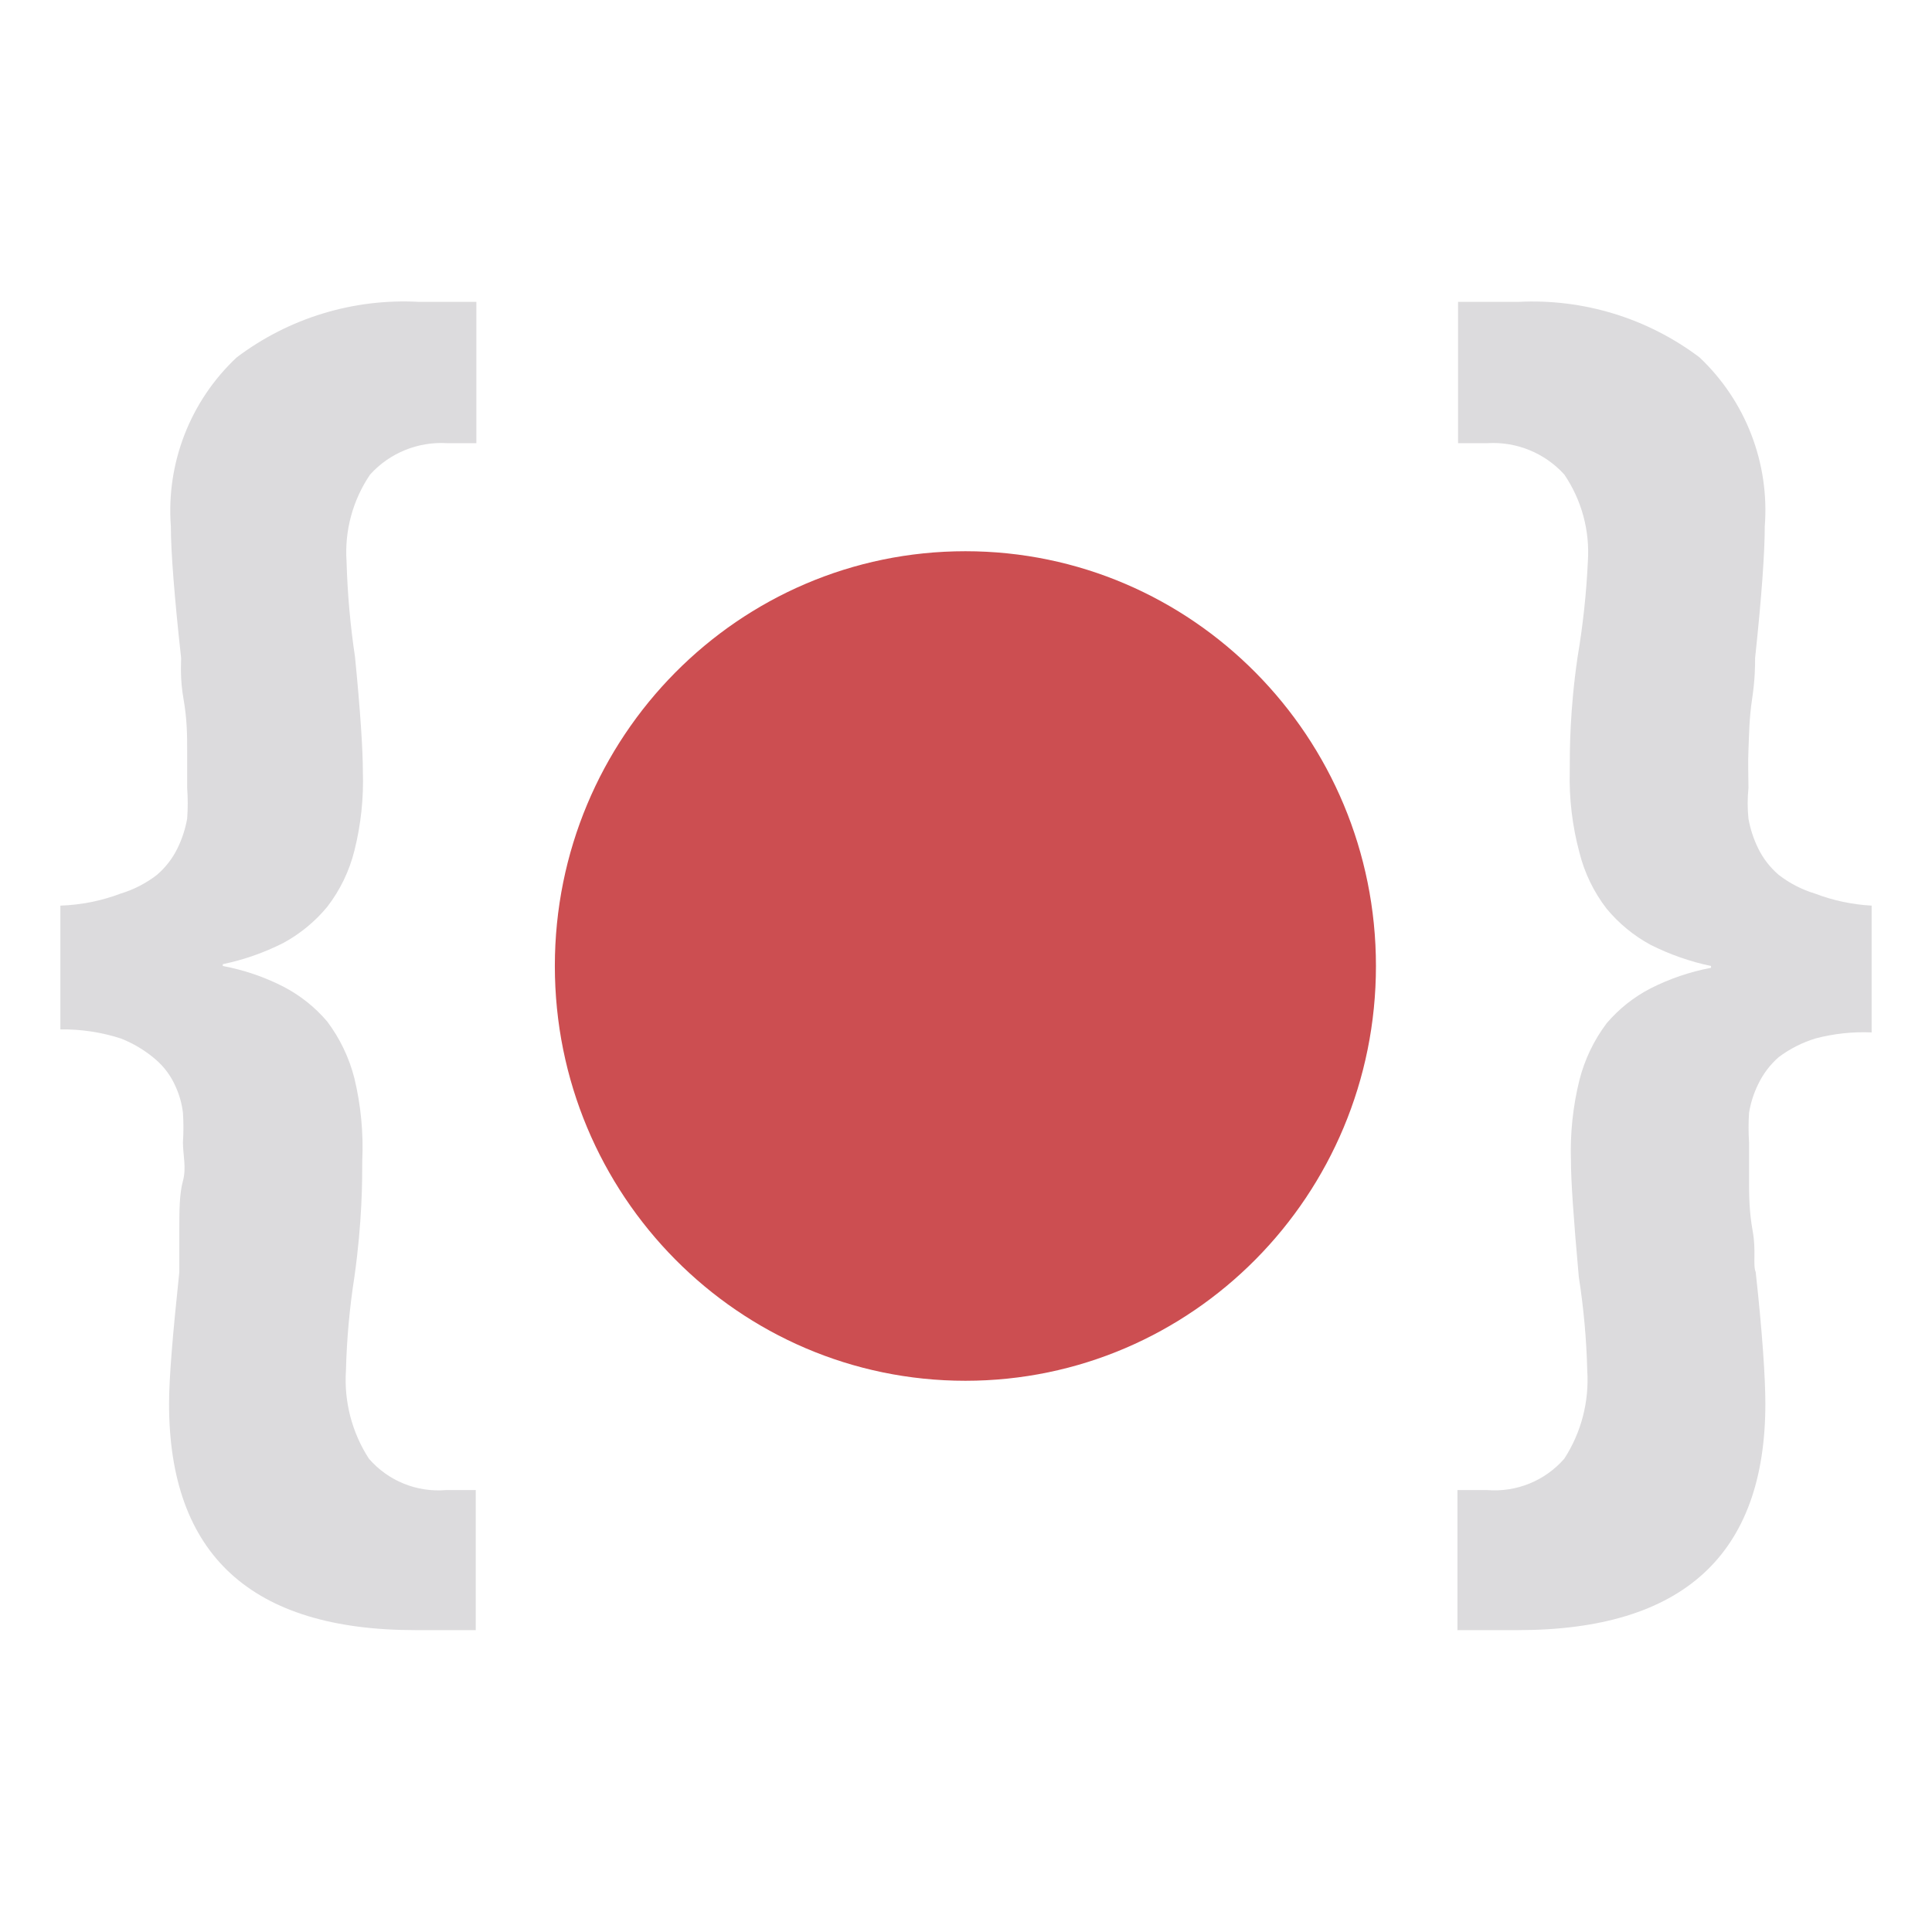
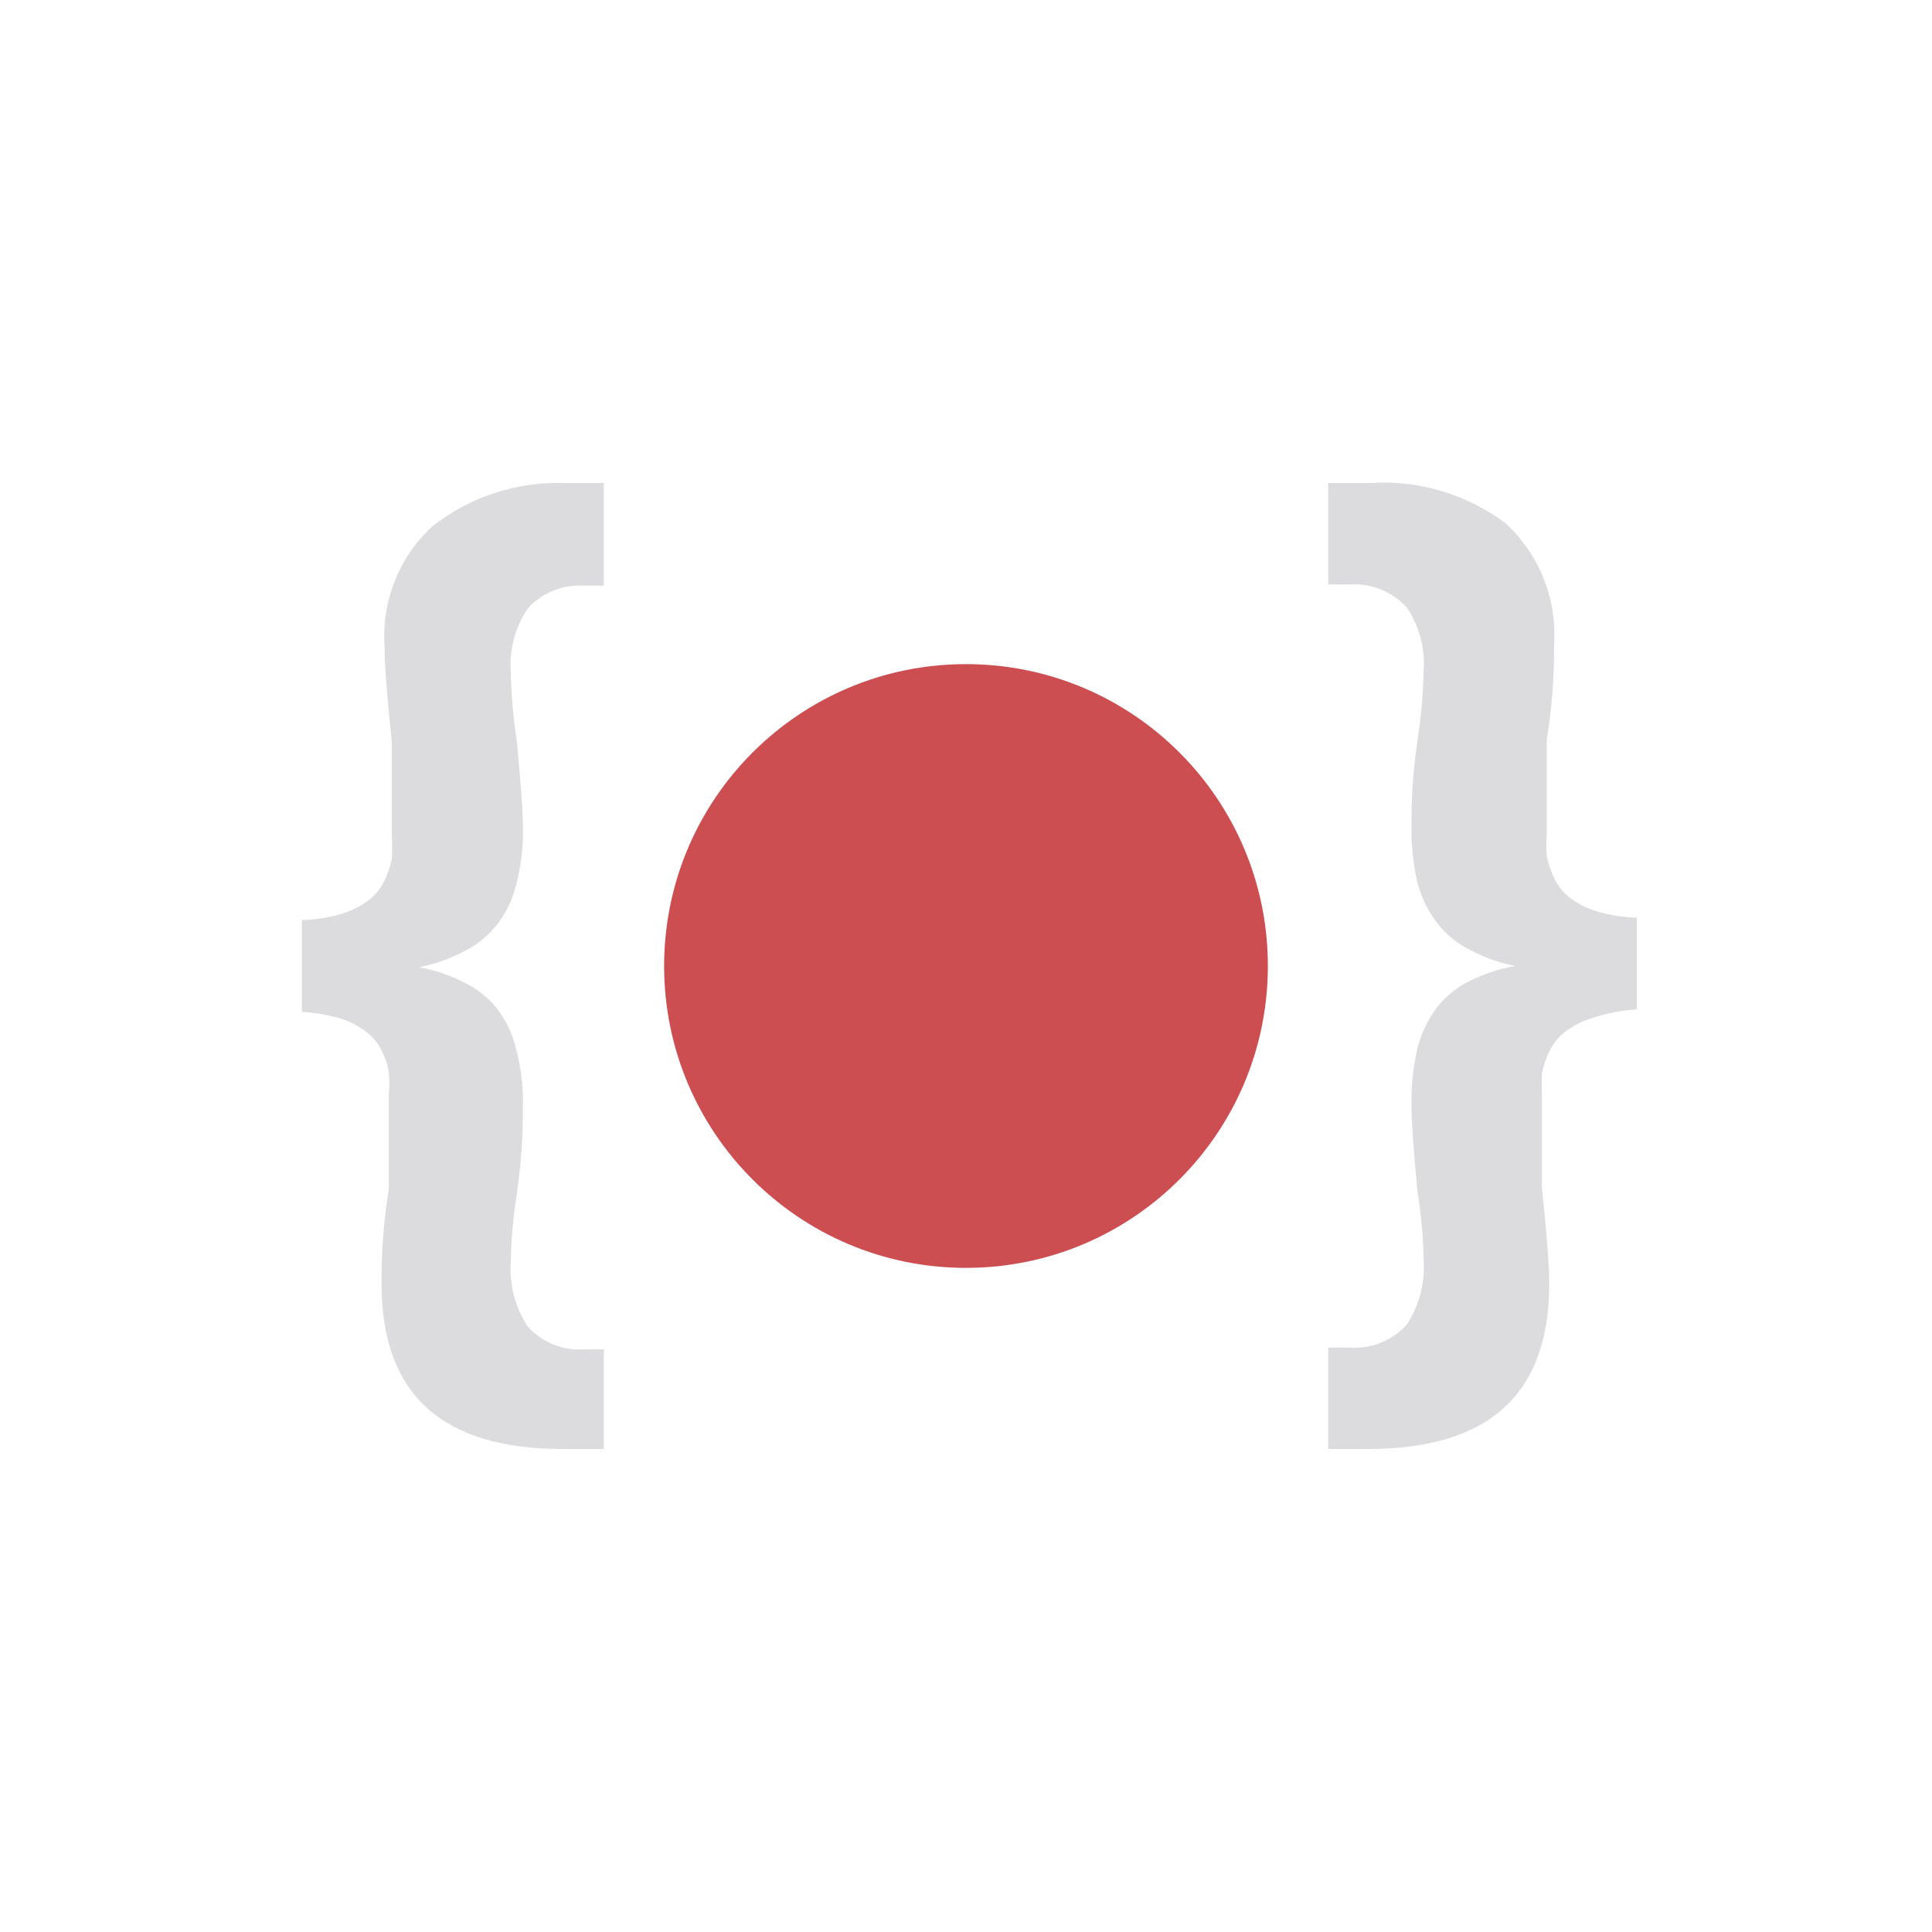
<svg xmlns="http://www.w3.org/2000/svg" id="Bases" viewBox="0 0 32 32">
  <defs>
    <style>.cls-1{fill:#dcdbdd;}.cls-2{fill:#cc4e51;}</style>
  </defs>
-   <path class="cls-1" d="M1,17.05V15A3.11,3.11,0,0,0,2,14.8a1.86,1.86,0,0,0,.6-.31,1.37,1.37,0,0,0,.34-.44,1.86,1.86,0,0,0,.16-.49,3.52,3.52,0,0,0,0-.51c0-.2,0-.41,0-.63s0-.5-.06-.84S3,11,3,10.9c-.11-1-.17-1.76-.17-2.18a3.48,3.48,0,0,1,1.09-2.8A4.59,4.59,0,0,1,6.94,5h.95V7.34H7.4a1.59,1.59,0,0,0-1.27.52A2.29,2.29,0,0,0,5.74,9.3a13.17,13.17,0,0,0,.14,1.58c.09.91.13,1.55.13,1.89a4.73,4.73,0,0,1-.14,1.32,2.52,2.52,0,0,1-.45.93,2.47,2.47,0,0,1-.73.6,4.05,4.05,0,0,1-1,.35V16a3.7,3.7,0,0,1,1,.34,2.4,2.4,0,0,1,.73.58,2.65,2.65,0,0,1,.45.94A4.88,4.88,0,0,1,6,19.23c0,.32,0,1-.13,1.92a12,12,0,0,0-.14,1.55,2.4,2.4,0,0,0,.38,1.46,1.52,1.52,0,0,0,1.28.52h.49V27h-1Q2.8,27,2.8,23.25c0-.42.06-1.14.17-2.18,0-.12,0-.35,0-.68s0-.61.06-.83,0-.43,0-.64a3.68,3.68,0,0,0,0-.49A1.45,1.45,0,0,0,2.91,18a1.25,1.25,0,0,0-.33-.45A2,2,0,0,0,2,17.2,3.12,3.12,0,0,0,1,17.05Z" />
-   <path class="cls-1" d="M30.07,17.2a2,2,0,0,0-.61.31,1.41,1.41,0,0,0-.34.45,1.69,1.69,0,0,0-.15.47,3.68,3.68,0,0,0,0,.49c0,.21,0,.42,0,.64s0,.5.06.83,0,.56.05.68c.11,1,.16,1.76.16,2.18q0,3.75-4.1,3.75h-1V24.68h.49a1.53,1.53,0,0,0,1.28-.52,2.4,2.4,0,0,0,.38-1.46,12,12,0,0,0-.14-1.55c-.09-1-.13-1.6-.13-1.92a4.88,4.88,0,0,1,.14-1.34,2.65,2.65,0,0,1,.45-.94,2.4,2.4,0,0,1,.73-.58,3.74,3.74,0,0,1,1-.34V16a4.11,4.11,0,0,1-1-.35,2.47,2.47,0,0,1-.73-.6,2.52,2.52,0,0,1-.45-.93A4.73,4.73,0,0,1,26,12.77c0-.34,0-1,.13-1.89A13.17,13.17,0,0,0,26.3,9.3a2.29,2.29,0,0,0-.39-1.44,1.59,1.59,0,0,0-1.27-.52h-.49V5h1a4.59,4.59,0,0,1,3,.92,3.48,3.48,0,0,1,1.08,2.8c0,.42-.05,1.15-.16,2.18,0,.12,0,.35-.05.68s-.05.62-.06.84,0,.43,0,.63a2.51,2.51,0,0,0,0,.51,1.86,1.86,0,0,0,.16.49,1.37,1.37,0,0,0,.34.44,1.86,1.86,0,0,0,.6.31A3.11,3.11,0,0,0,31,15v2.1A3.12,3.12,0,0,0,30.07,17.2Z" />
-   <ellipse class="cls-2" cx="15.99" cy="16" rx="6.8" ry="6.87" />
+   <path class="cls-1" d="M5,16.76V15.24a2.61,2.61,0,0,0,.68-.11,1.5,1.5,0,0,0,.44-.23.89.89,0,0,0,.25-.32,1.62,1.62,0,0,0,.12-.35,3.67,3.67,0,0,0,0-.38c0-.14,0-.29,0-.45s0-.36,0-.61,0-.41,0-.5c-.08-.75-.12-1.28-.12-1.58a2.47,2.47,0,0,1,.8-2A3.37,3.37,0,0,1,9.34,8H10V9.7H9.68a1.16,1.16,0,0,0-.94.38,1.66,1.66,0,0,0-.28,1.05,8.46,8.46,0,0,0,.1,1.14c.06.67.1,1.13.1,1.38a3.43,3.43,0,0,1-.11,1,1.73,1.73,0,0,1-.33.68,1.61,1.61,0,0,1-.54.43,2.67,2.67,0,0,1-.74.26v0a2.67,2.67,0,0,1,.74.25,1.58,1.58,0,0,1,.54.42,1.77,1.77,0,0,1,.33.69,3.45,3.45,0,0,1,.11,1c0,.23,0,.69-.1,1.4a7.85,7.85,0,0,0-.1,1.12,1.73,1.73,0,0,0,.28,1.07,1.15,1.15,0,0,0,.94.38H10V24H9.32c-2,0-3-.91-3-2.73,0-.3,0-.83.12-1.58,0-.09,0-.25,0-.5s0-.44,0-.6,0-.31,0-.46a1.86,1.86,0,0,0,0-.36,1.08,1.08,0,0,0-.11-.35.87.87,0,0,0-.25-.32,1.38,1.38,0,0,0-.44-.23A2.77,2.77,0,0,0,5,16.76Z" />
+   <path class="cls-1" d="M26.35,16.87a1.38,1.38,0,0,0-.44.23.87.87,0,0,0-.25.32,1.46,1.46,0,0,0-.12.35,3.53,3.53,0,0,0,0,.36c0,.15,0,.3,0,.46s0,.36,0,.6,0,.41,0,.5c.08.75.12,1.28.12,1.58,0,1.82-1,2.73-3,2.73H22V22.32h.36a1.16,1.16,0,0,0,.94-.38,1.73,1.73,0,0,0,.28-1.07,7.85,7.85,0,0,0-.1-1.12c-.07-.71-.1-1.17-.1-1.4a3.91,3.91,0,0,1,.1-1,1.94,1.94,0,0,1,.34-.69,1.58,1.58,0,0,1,.54-.42A2.67,2.67,0,0,1,25.1,16v0a2.67,2.67,0,0,1-.74-.26,1.61,1.61,0,0,1-.54-.43,1.89,1.89,0,0,1-.34-.68,3.88,3.88,0,0,1-.1-1c0-.25,0-.71.1-1.38a8.46,8.46,0,0,0,.1-1.14,1.66,1.66,0,0,0-.28-1.05,1.18,1.18,0,0,0-.94-.38H22V8h.7a3.37,3.37,0,0,1,2.24.67,2.5,2.5,0,0,1,.8,2c0,.3,0,.83-.12,1.58,0,.09,0,.25,0,.5s0,.45,0,.61,0,.31,0,.45a2.09,2.09,0,0,0,0,.38,1.62,1.62,0,0,0,.12.35.89.89,0,0,0,.25.32,1.38,1.38,0,0,0,.44.23,2.61,2.61,0,0,0,.68.11v1.52A2.77,2.77,0,0,0,26.35,16.87Z" />
+   <circle class="cls-2" cx="16" cy="16" r="5" />
</svg>
